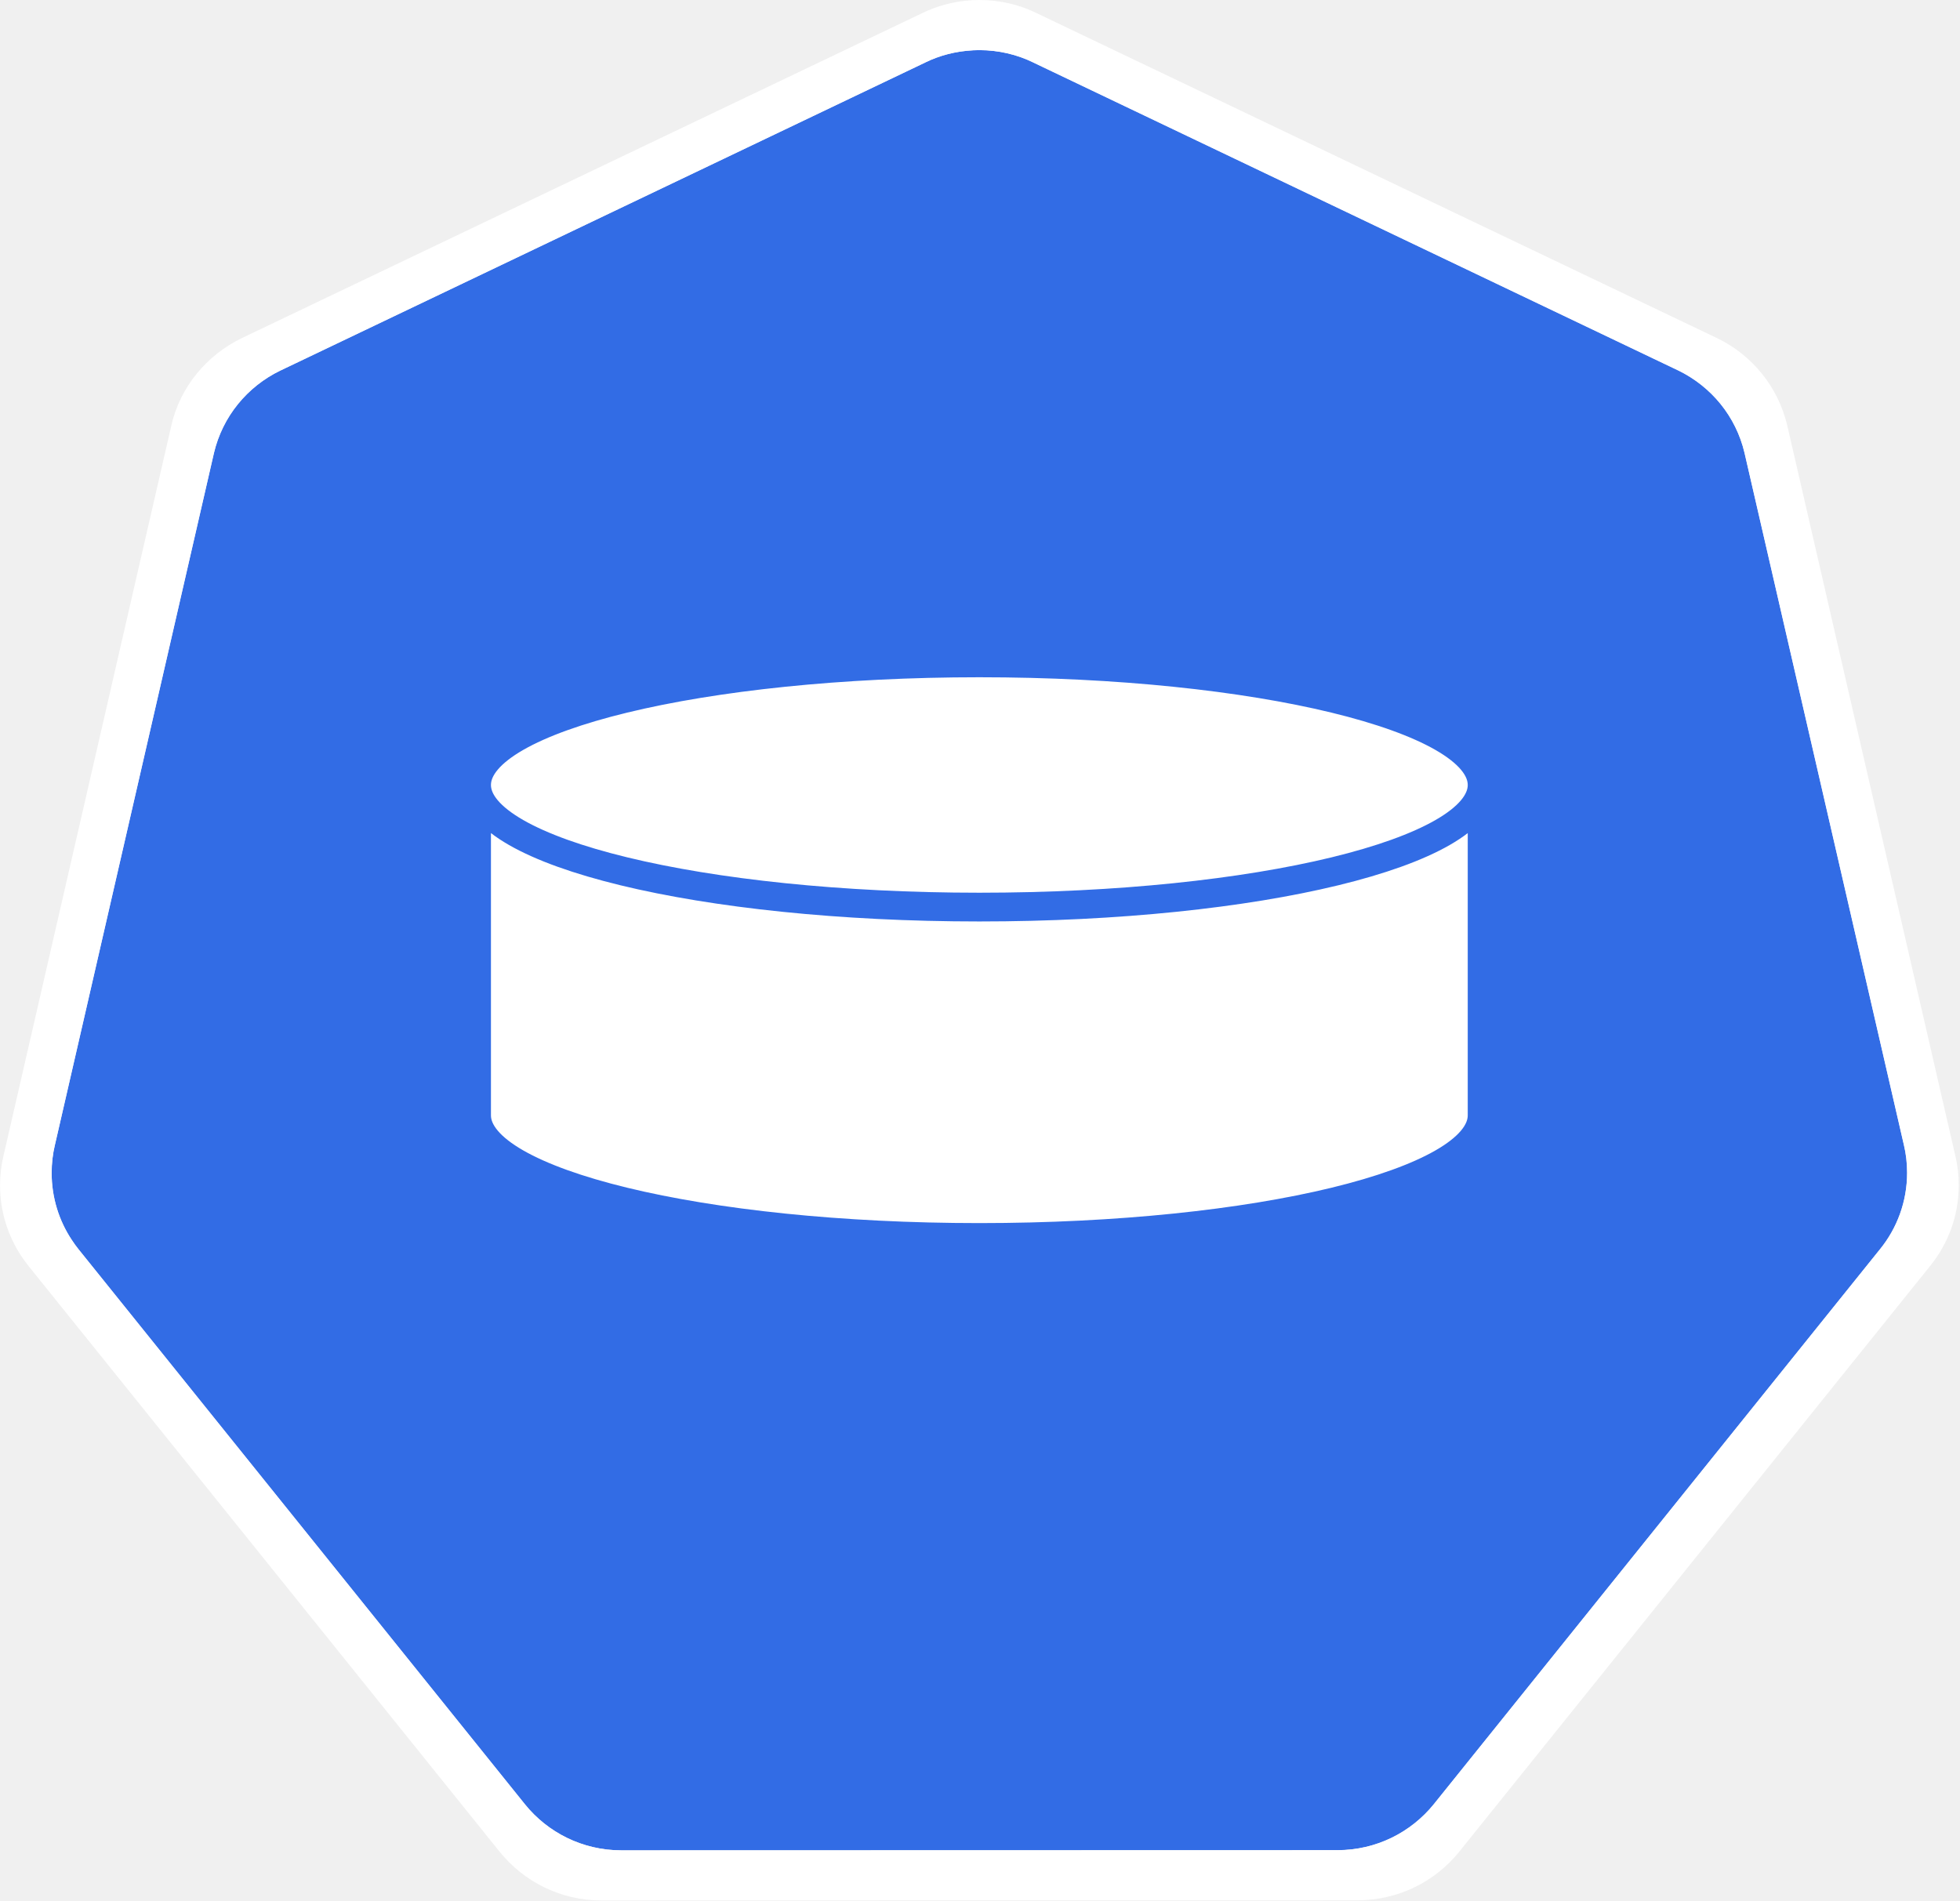
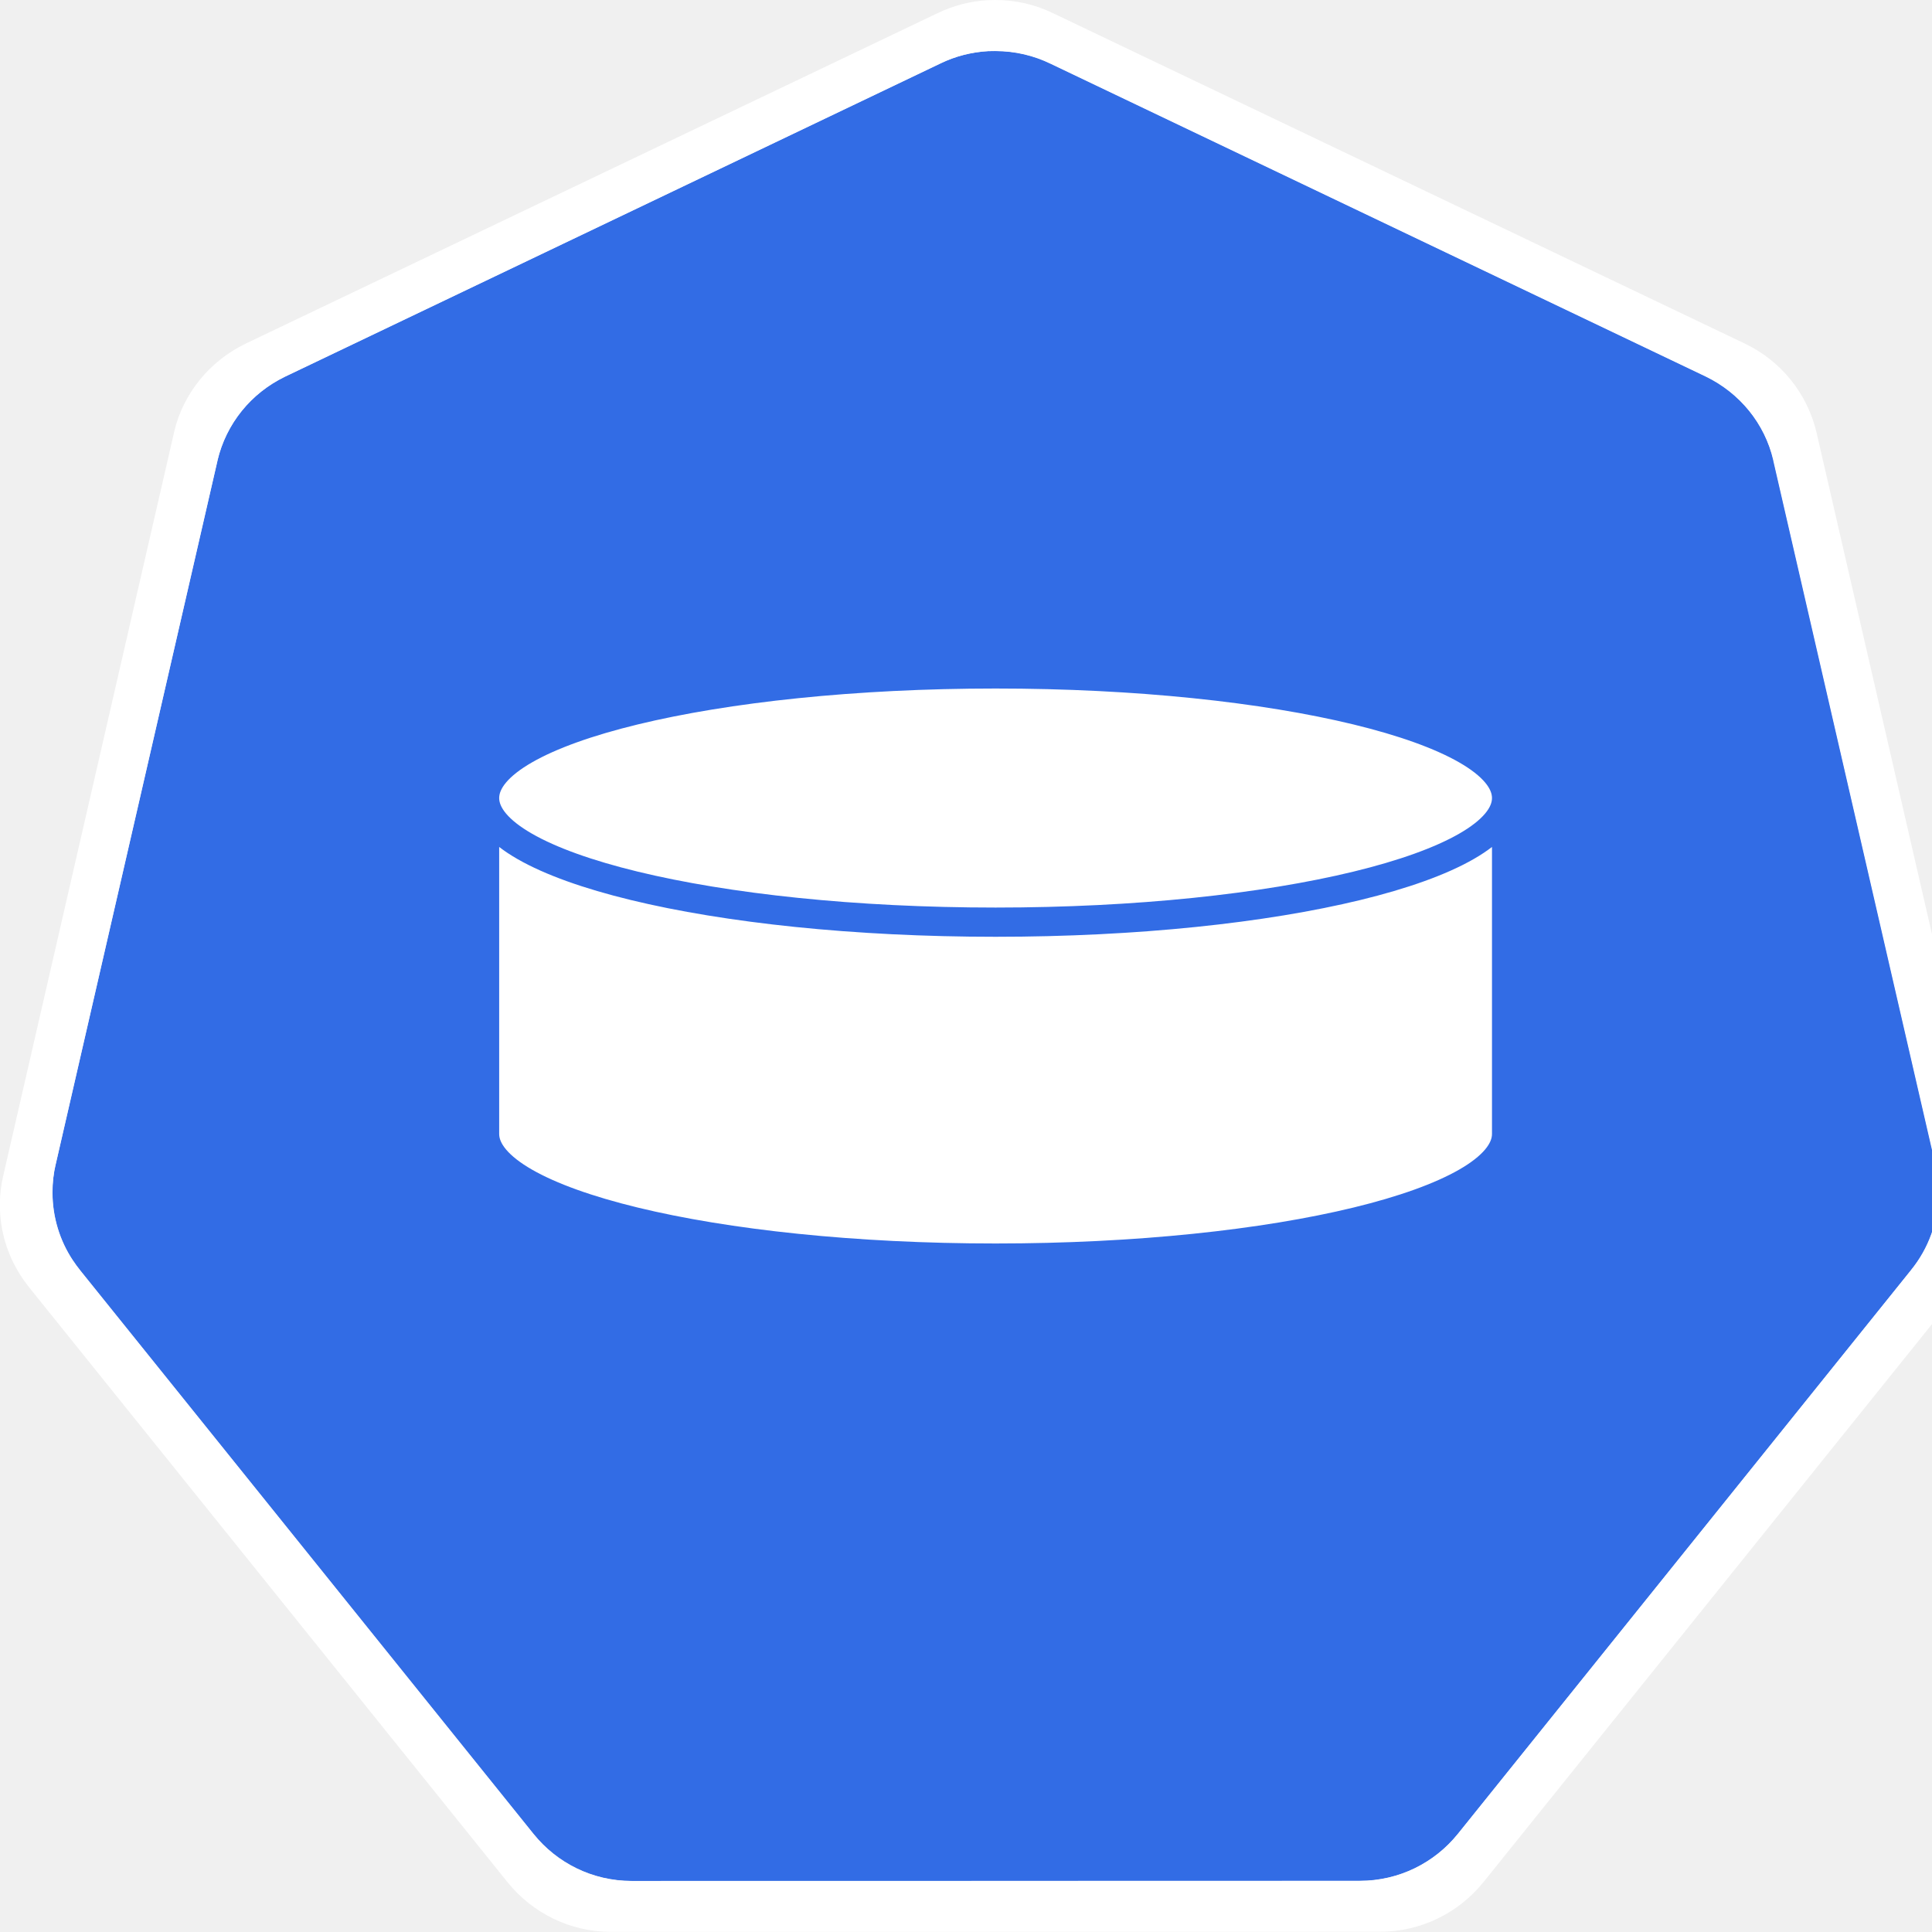
- <svg xmlns="http://www.w3.org/2000/svg" version="1.1" width="33" height="32" viewBox="0 0 33 32">
-   <path fill="#326ce5" d="M16.381 0.847c-0.292 0.015-0.564 0.088-0.808 0.207l0.012-0.005-10.861 5.189c-0.564 0.274-0.977 0.777-1.121 1.383l-0.003 0.014-2.679 11.657c-0.033 0.138-0.052 0.296-0.052 0.459 0 0.417 0.125 0.804 0.339 1.128l-0.005-0.008c0.041 0.063 0.080 0.117 0.121 0.168l-0.003-0.004 7.517 9.347c0.384 0.474 0.968 0.775 1.623 0.775 0 0 0 0 0 0l12.055-0.003c0 0 0.001 0 0.002 0 0.655 0 1.238-0.3 1.619-0.77l0.003-0.004 7.515-9.348c0.283-0.349 0.454-0.797 0.454-1.285 0-0.163-0.019-0.321-0.055-0.472l0.003 0.014-2.684-11.657c-0.146-0.621-0.56-1.124-1.111-1.392l-0.012-0.005-10.862-5.187c-0.263-0.129-0.573-0.204-0.901-0.204-0.037 0-0.074 0.001-0.111 0.003l0.005-0z" />
-   <path fill="#fff" d="M16.375 0.003c-0.308 0.017-0.594 0.094-0.852 0.22l0.013-0.006-11.466 5.477c-0.595 0.289-1.032 0.82-1.183 1.46l-0.003 0.015-2.828 12.305c-0.035 0.146-0.055 0.313-0.055 0.486 0 0.44 0.132 0.849 0.358 1.191l-0.005-0.008c0.044 0.066 0.085 0.122 0.128 0.177l-0.003-0.004 7.935 9.867c0.405 0.5 1.022 0.818 1.714 0.818 0 0 0 0 0 0l12.726-0.003c0 0 0.001 0 0.002 0 0.691 0 1.307-0.317 1.709-0.813l0.003-0.004 7.933-9.869c0.298-0.368 0.478-0.841 0.478-1.356 0-0.171-0.020-0.338-0.058-0.498l0.003 0.015-2.832-12.307c-0.155-0.655-0.592-1.185-1.173-1.468l-0.013-0.006-11.466-5.477c-0.278-0.136-0.605-0.215-0.951-0.215-0.040 0-0.079 0.001-0.118 0.003l0.005-0zM16.38 0.847c0.032-0.002 0.069-0.003 0.106-0.003 0.328 0 0.638 0.075 0.914 0.209l-0.012-0.005 10.862 5.187c0.564 0.274 0.977 0.777 1.121 1.383l0.003 0.014 2.684 11.657c0.033 0.138 0.052 0.296 0.052 0.458 0 0.488-0.171 0.936-0.457 1.289l0.003-0.004-7.515 9.348c-0.384 0.473-0.968 0.774-1.622 0.774-0.001 0-0.001 0-0.002 0l-12.055 0.003c-0 0-0 0-0 0-0.655 0-1.24-0.301-1.62-0.771l-0.003-0.004-7.517-9.347c-0.038-0.047-0.077-0.101-0.113-0.156l-0.005-0.008c-0.209-0.316-0.334-0.704-0.334-1.12 0-0.163 0.019-0.321 0.055-0.473l-0.003 0.014 2.679-11.657c0.146-0.621 0.56-1.124 1.111-1.392l0.012-0.005 10.861-5.189c0.232-0.114 0.504-0.186 0.791-0.201l0.005-0z" />
-   <path fill="#fff" d="M8.025 13.218v0c0 1.136 3.79 2.056 8.465 2.056s8.465-0.921 8.465-2.056v5.563c0 1.136-3.79 2.056-8.465 2.056s-8.465-0.921-8.465-2.056z" />
-   <path fill="#fff" d="M8.025 13.218v0c0-1.136 3.79-2.056 8.465-2.056s8.465 0.921 8.465 2.056v0c0 1.136-3.79 2.056-8.465 2.056s-8.465-0.921-8.465-2.056z" />
-   <path fill="none" stroke="#326ce5" stroke-linejoin="round" stroke-linecap="butt" stroke-miterlimit="10" stroke-width="0.484" d="M24.954 13.218v0c0 1.136-3.79 2.056-8.465 2.056s-8.465-0.921-8.465-2.056v0c0-1.136 3.79-2.056 8.465-2.056s8.465 0.921 8.465 2.056v5.563c0 1.136-3.79 2.056-8.465 2.056s-8.465-0.921-8.465-2.056v-5.563" />
+ <svg xmlns="http://www.w3.org/2000/svg" version="1.1" width="16" height="16" viewBox="0 0 16 16">
+   <path fill="#326ce5" d="M8.19 0.423c-0.146 0.008-0.282 0.044-0.404 0.103l0.006-0.003-5.43 2.595c-0.282 0.137-0.489 0.388-0.56 0.692l-0.001 0.007-1.34 5.828c-0.017 0.069-0.026 0.148-0.026 0.229 0 0.208 0.062 0.402 0.169 0.564l-0.002-0.004c0.021 0.032 0.040 0.058 0.061 0.084l-0.002-0.002 3.759 4.673c0.192 0.237 0.484 0.388 0.812 0.388 0 0 0 0 0 0l6.028-0.001c0 0 0.001 0 0.001 0 0.327 0 0.619-0.15 0.81-0.385l0.002-0.002 3.757-4.674c0.141-0.174 0.227-0.399 0.227-0.642 0-0.081-0.009-0.16-0.027-0.236l0.001 0.007-1.342-5.828c-0.073-0.31-0.28-0.562-0.556-0.696l-0.006-0.003-5.431-2.593c-0.132-0.064-0.287-0.102-0.451-0.102-0.019 0-0.037 0-0.055 0.001l0.003-0z" />
+   <path fill="#fff" d="M8.187 0.001c-0.154 0.008-0.297 0.047-0.426 0.11l0.006-0.003-5.733 2.738c-0.297 0.144-0.516 0.41-0.592 0.73l-0.001 0.007-1.414 6.153c-0.018 0.073-0.028 0.157-0.028 0.243 0 0.22 0.066 0.424 0.179 0.595l-0.003-0.004c0.022 0.033 0.042 0.061 0.064 0.088l-0.002-0.002 3.968 4.934c0.203 0.25 0.511 0.409 0.857 0.409 0 0 0 0 0 0l6.363-0.001c0 0 0 0 0.001 0 0.346 0 0.654-0.159 0.855-0.406l0.002-0.002 3.966-4.934c0.149-0.184 0.239-0.421 0.239-0.678 0-0.086-0.010-0.169-0.029-0.249l0.001 0.007-1.416-6.153c-0.077-0.327-0.296-0.593-0.587-0.734l-0.006-0.003-5.733-2.738c-0.139-0.068-0.303-0.108-0.476-0.108-0.020 0-0.039 0.001-0.059 0.002l0.003-0zM8.19 0.424c0.016-0.001 0.034-0.001 0.053-0.001 0.164 0 0.319 0.038 0.457 0.105l-0.006-0.003 5.431 2.593c0.282 0.137 0.489 0.388 0.56 0.692l0.001 0.007 1.342 5.828c0.017 0.069 0.026 0.148 0.026 0.229 0 0.244-0.085 0.468-0.228 0.644l0.002-0.002-3.757 4.674c-0.192 0.237-0.484 0.387-0.811 0.387-0 0-0.001 0-0.001 0l-6.028 0.001c-0 0-0 0-0 0-0.328 0-0.62-0.15-0.81-0.386l-0.002-0.002-3.759-4.673c-0.019-0.024-0.038-0.050-0.057-0.078l-0.002-0.004c-0.105-0.158-0.167-0.352-0.167-0.56 0-0.081 0.010-0.16 0.027-0.236l-0.001 0.007 1.34-5.828c0.073-0.31 0.28-0.562 0.556-0.696l0.006-0.003 5.43-2.595c0.116-0.057 0.252-0.093 0.395-0.101l0.003-0z" />
+   <path fill="#fff" d="M4.012 6.609v0c0 0.568 1.895 1.028 4.232 1.028s4.232-0.46 4.232-1.028v2.782c0 0.568-1.895 1.028-4.232 1.028s-4.232-0.46-4.232-1.028z" />
+   <path fill="#fff" d="M4.012 6.609v0c0-0.568 1.895-1.028 4.232-1.028s4.232 0.46 4.232 1.028v0c0 0.568-1.895 1.028-4.232 1.028s-4.232-0.46-4.232-1.028z" />
+   <path fill="none" stroke="#326ce5" stroke-linejoin="round" stroke-linecap="butt" stroke-miterlimit="10" stroke-width="0.242" d="M12.477 6.609v0c0 0.568-1.895 1.028-4.232 1.028s-4.232-0.46-4.232-1.028v0c0-0.568 1.895-1.028 4.232-1.028s4.232 0.46 4.232 1.028v2.782c0 0.568-1.895 1.028-4.232 1.028s-4.232-0.46-4.232-1.028v-2.782" />
</svg>
